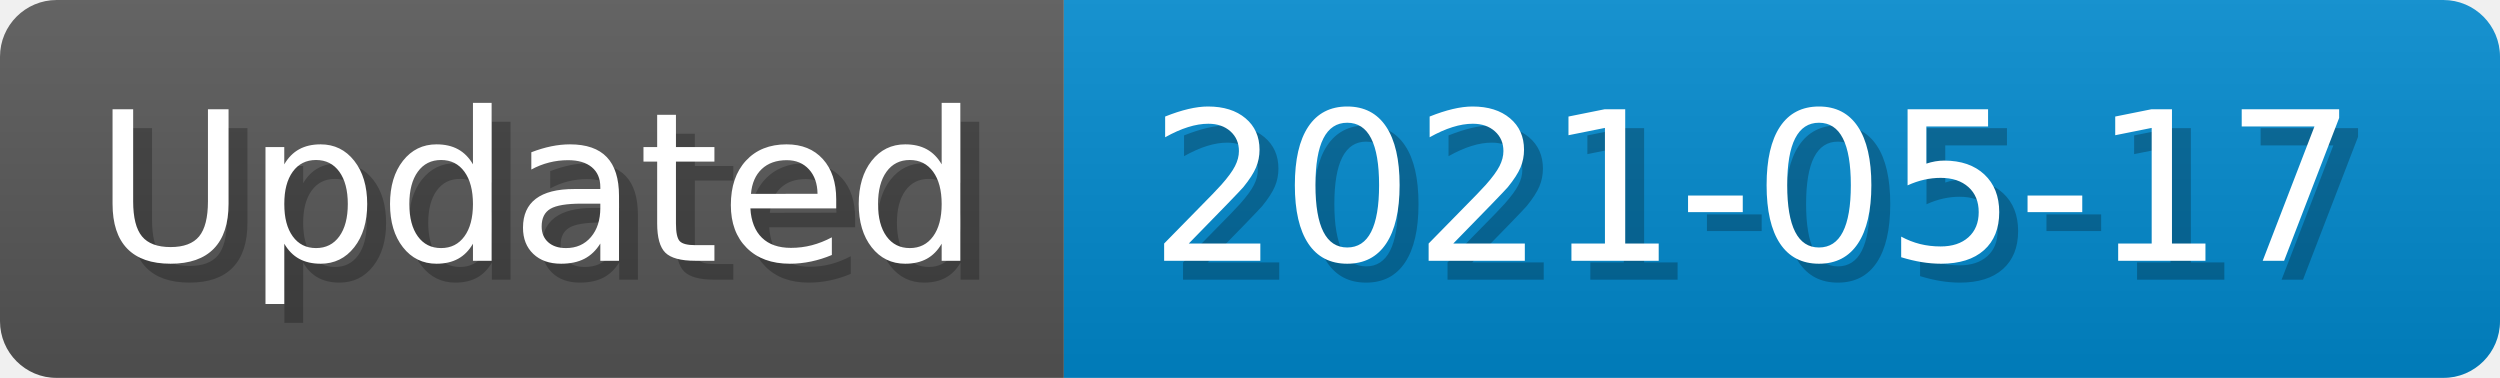
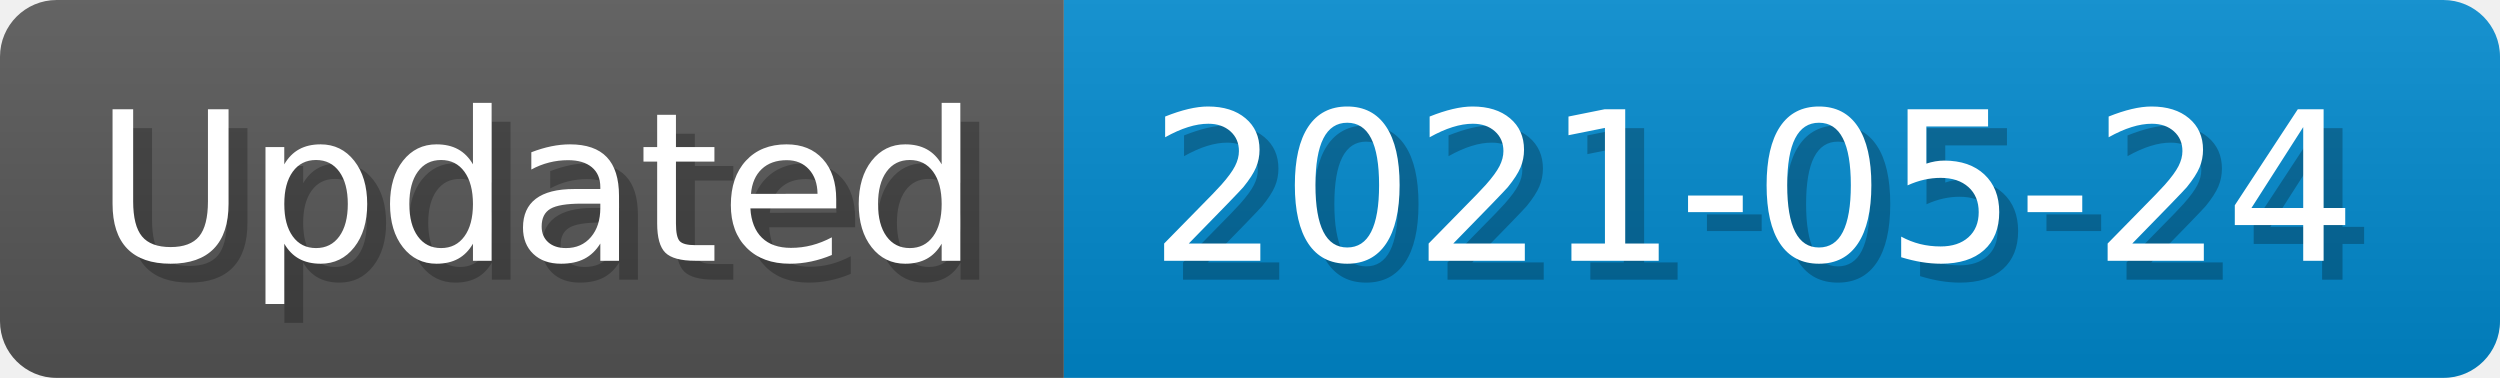
- <svg xmlns="http://www.w3.org/2000/svg" width="132.3" height="20" viewBox="0 0 1323 200" role="img" aria-label="Updated: 2021-05-17">
+ <svg xmlns="http://www.w3.org/2000/svg" width="132.3" height="20" viewBox="0 0 1323 200" role="img" aria-label="Updated: 2021-05-24">
  <linearGradient id="a" x2="0" y2="100%">
    <stop offset="0" stop-opacity=".1" stop-color="#EEE" />
    <stop offset="1" stop-opacity=".1" />
  </linearGradient>
  <mask id="m">
    <rect width="1323" height="200" rx="30" fill="#FFF" />
  </mask>
  <g mask="url(#m)">
    <rect width="563" height="200" fill="#555" />
    <rect width="760" height="200" fill="#08C" x="563" />
    <rect width="1323" height="200" fill="url(#a)" />
  </g>
  <g aria-hidden="true" fill="#fff" text-anchor="start" font-family="Verdana,DejaVu Sans,sans-serif" font-size="110">
    <text x="60" y="148" textLength="463" fill="#000" opacity="0.25">Updated</text>
    <text x="50" y="138" textLength="463">Updated</text>
-     <text x="618" y="148" textLength="660" fill="#000" opacity="0.25">2021-05-17</text>
-     <text x="608" y="138" textLength="660">2021-05-17</text>
+     <text x="618" y="148" textLength="660" fill="#000" opacity="0.25">2021-05-24</text>
+     <text x="608" y="138" textLength="660">2021-05-24</text>
  </g>
</svg>
